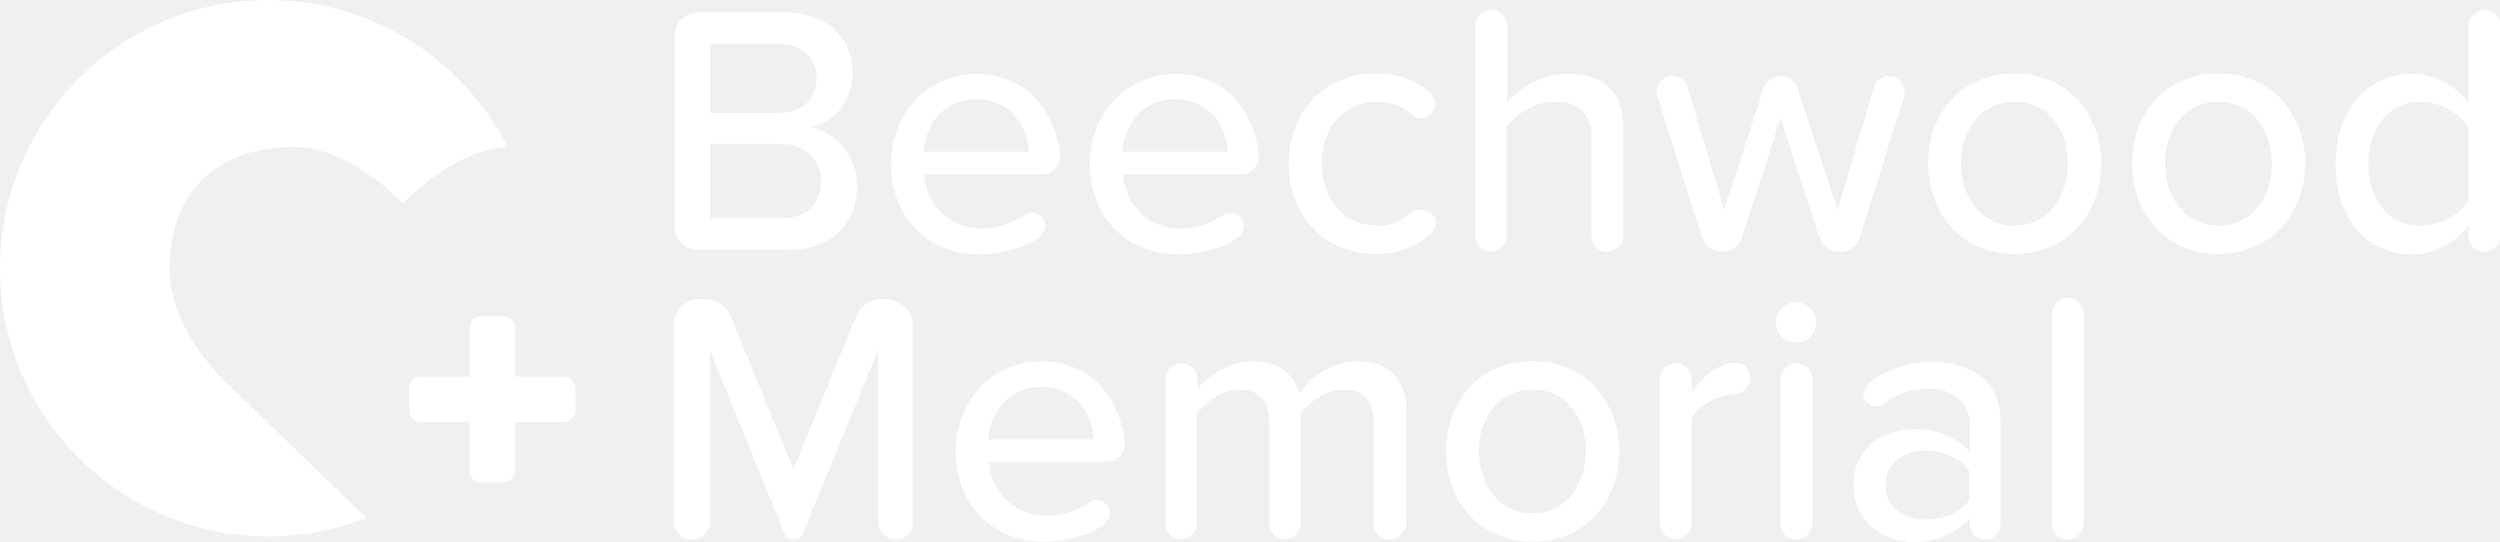
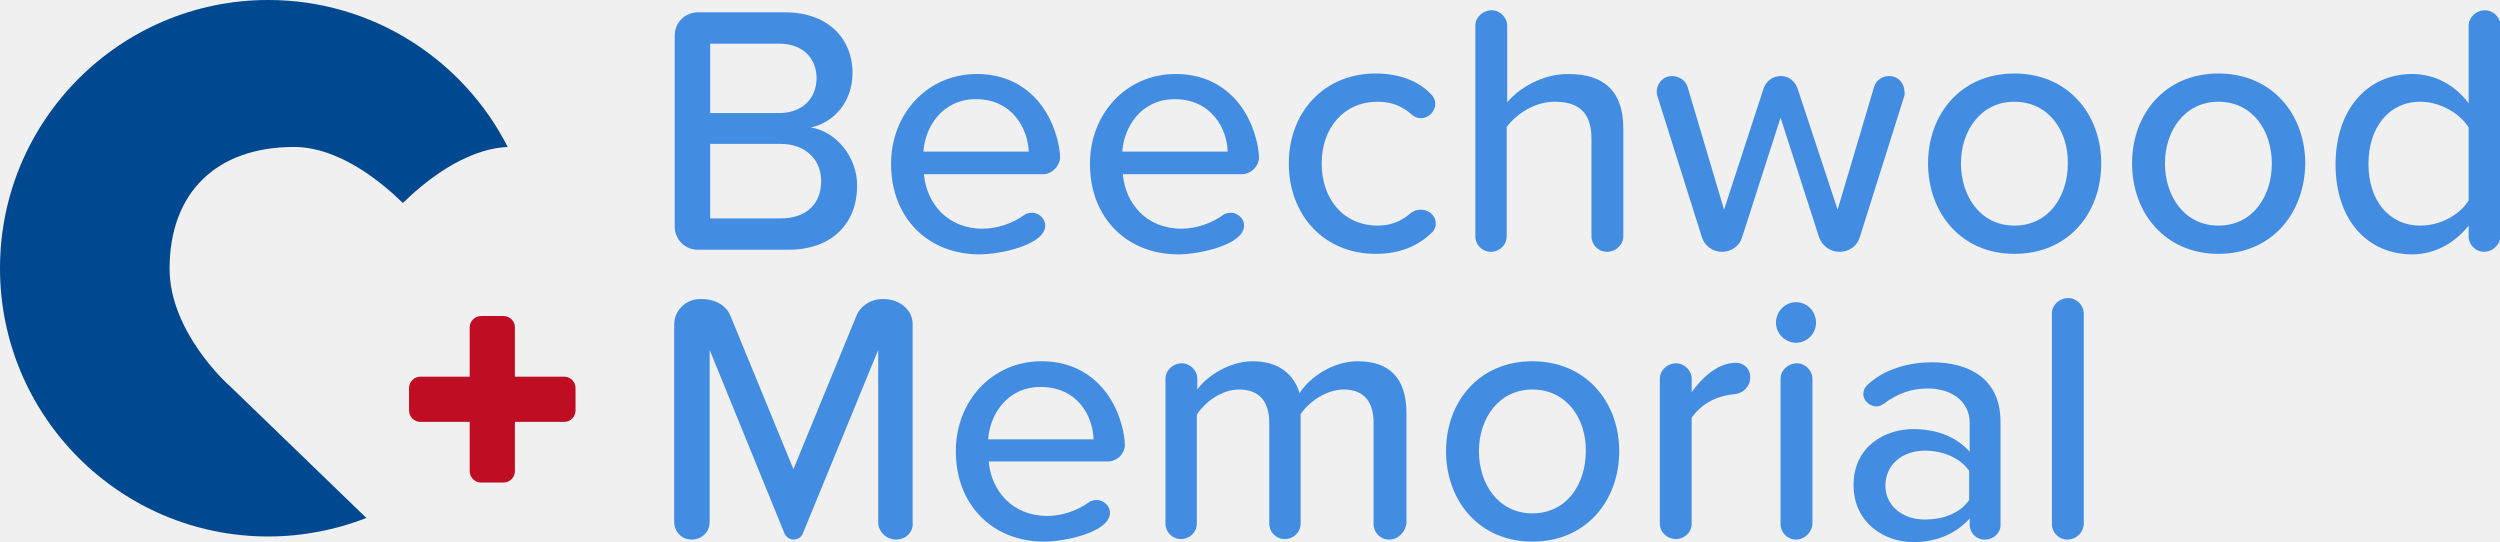
<svg xmlns="http://www.w3.org/2000/svg" version="1.1" id="Layer_1" x="0px" y="0px" viewBox="0 0 486.5 105.4" style="enable-background:new 0 0 486.5 105.4;" xml:space="preserve">
  <style type="text/css">
- 		.st0{fill:#FFFFFF;}
- 		.st1{fill:#FFFFFF;}
+ 		.st0{fill:#004990;}
+ 		.st1{fill:#428de2;}
+ 		.st2{fill:#bf0d23;}
	</style>
  <g>
    <g>
-       <path class="st0" d="M153.4,48.6h-17.6c-2.5,0-4.5-2-4.5-4.5V6.9c0-2.5,2-4.5,4.5-4.5h17c8.2,0,13.1,5,13.1,11.8     c0,5.8-3.8,9.7-8.1,10.6c4.9,0.8,9,5.7,9,11.3C166.8,43.4,162,48.6,153.4,48.6z M151.6,8.5h-13.4V22h13.4c4.6,0,7.3-2.9,7.3-6.8     C158.9,11.4,156.3,8.5,151.6,8.5z M151.9,28h-13.7v14.5h13.7c5,0,7.9-2.8,7.9-7.3C159.8,31.4,157.1,28,151.9,28z" />
-       <path class="st0" d="M203,33.9h-23.2c0.5,5.7,4.6,10.6,11.4,10.6c2.8,0,5.9-1,8.3-2.8c0.4-0.2,0.9-0.3,1.4-0.3     c1.1,0,2.5,1,2.5,2.5c0,3.7-8.6,5.6-12.8,5.6c-10,0-17.2-7.1-17.2-17.6c0-9.7,7-17.5,16.7-17.5c8.1,0,13.6,5.1,15.6,12.5     c0.3,1.1,0.6,2.6,0.6,3.9C206.1,32.4,204.7,33.9,203,33.9z M189.9,19.3c-6.6,0-9.9,5.5-10.2,10.2h20.5C200,25,197,19.3,189.9,19.3     z" />
-       <path class="st0" d="M241.7,33.9h-23.2c0.5,5.7,4.6,10.6,11.4,10.6c2.8,0,5.9-1,8.3-2.8c0.4-0.2,0.9-0.3,1.4-0.3     c1.1,0,2.5,1,2.5,2.5c0,3.7-8.6,5.6-12.8,5.6c-10,0-17.2-7.1-17.2-17.6c0-9.7,7-17.5,16.7-17.5c8.1,0,13.6,5.1,15.6,12.5     c0.3,1.1,0.6,2.6,0.6,3.9C244.9,32.4,243.4,33.9,241.7,33.9z M228.6,19.3c-6.6,0-9.9,5.5-10.2,10.2h20.5     C238.8,25,235.7,19.3,228.6,19.3z" />
-       <path class="st0" d="M278.6,45.3c-2.5,2.4-5.9,4.1-10.9,4.1c-10,0-16.9-7.5-16.9-17.6c0-10,6.9-17.5,16.9-17.5     c5.1,0,8.9,1.8,11.1,4.4c0.3,0.4,0.5,0.9,0.5,1.5c0,1.5-1.3,2.8-2.8,2.8c-0.7,0-1.4-0.3-1.9-0.8c-1.9-1.7-4.1-2.4-6.5-2.4     c-6.6,0-10.9,5.1-10.9,12c0,7,4.3,12.1,10.9,12.1c2.5,0,4.6-0.8,6.5-2.5c0.6-0.4,1.2-0.6,1.9-0.6c1.5,0,2.9,1.1,2.9,2.7     C279.4,44.2,279.1,44.9,278.6,45.3z" />
-       <path class="st0" d="M312.7,49c-1.7,0-3-1.4-3-3V27c0-5.5-2.9-7.2-7.2-7.2c-3.9,0-7.4,2.4-9.3,4.9V46c0,1.7-1.4,3-3.1,3     c-1.7,0-3-1.4-3-3V5c0-1.6,1.4-3,3.2-3c1.6,0,3,1.4,3,3v14.9c2.3-2.7,6.7-5.5,11.9-5.5c7.1,0,10.7,3.5,10.7,10.6v21     C315.9,47.6,314.5,49,312.7,49z" />
-       <path class="st0" d="M370.6,18.6l-8.7,27.6c-0.5,1.7-2.1,2.8-3.9,2.8h-0.1c-1.8,0-3.3-1.2-3.9-2.8l-7.5-23.3L339,46.2     c-0.5,1.7-2.1,2.8-3.9,2.8H335c-1.7,0-3.3-1.2-3.8-2.8l-8.7-27.6c-0.1-0.3-0.1-0.6-0.1-0.8c0-1.5,1.2-3,3-3c1.3,0,2.6,0.8,3,2.1     l7.1,23.9l7.7-23.6c0.5-1.4,1.7-2.4,3.4-2.4c1.5,0,2.7,1,3.2,2.4l7.8,23.6l7.1-23.9c0.3-1.2,1.6-2.1,2.9-2.1c1.8,0,3,1.4,3,3     C370.7,18,370.6,18.3,370.6,18.6z" />
-       <path class="st0" d="M392,49.4c-10.4,0-16.8-8-16.8-17.6c0-9.6,6.4-17.5,16.8-17.5c10.4,0,16.9,7.9,16.9,17.5     C408.9,41.5,402.5,49.4,392,49.4z M392,19.8c-6.6,0-10.4,5.7-10.4,12c0,6.4,3.8,12.1,10.4,12.1c6.7,0,10.4-5.7,10.4-12.1     C402.5,25.5,398.7,19.8,392,19.8z" />
-       <path class="st0" d="M431.7,49.4c-10.4,0-16.8-8-16.8-17.6c0-9.6,6.4-17.5,16.8-17.5c10.4,0,16.9,7.9,16.9,17.5     C448.5,41.5,442.1,49.4,431.7,49.4z M431.7,19.8c-6.6,0-10.4,5.7-10.4,12c0,6.4,3.8,12.1,10.4,12.1c6.7,0,10.4-5.7,10.4-12.1     C442.1,25.5,438.4,19.8,431.7,19.8z" />
-       <path class="st0" d="M483.4,49c-1.7,0-3-1.4-3-3v-2.1c-2.6,3.3-6.5,5.6-11,5.6c-8.6,0-14.9-6.6-14.9-17.5     c0-10.7,6.2-17.6,14.9-17.6c4.4,0,8.3,2.1,11,5.7V5c0-1.6,1.4-3,3.2-3c1.6,0,3,1.4,3,3v41C486.5,47.6,485.1,49,483.4,49z      M480.4,24.8c-1.7-2.7-5.5-5-9.4-5c-6.2,0-10.1,5.1-10.1,12.1c0,7,3.9,12,10.1,12c3.9,0,7.7-2.1,9.4-4.9V24.8z" />
-       <path class="st0" d="M174.4,105c-1.9,0-3.5-1.5-3.5-3.4V68.1l-14.7,35.8c-0.3,0.6-0.9,1.1-1.8,1.1c-0.7,0-1.4-0.5-1.7-1.1     l-14.6-35.8v33.5c0,1.9-1.5,3.4-3.5,3.4c-1.9,0-3.4-1.5-3.4-3.4V63.1c0-2.6,2.2-4.9,5-4.9c2.6-0.1,5.1,1,6,3.4l12.2,29.7     l12.2-29.7c0.8-2.1,2.9-3.4,5.1-3.4c3.1-0.1,5.9,1.9,5.9,4.9v38.5C177.8,103.5,176.3,105,174.4,105z" />
-       <path class="st0" d="M215.6,89.8h-23.2c0.5,5.7,4.6,10.6,11.4,10.6c2.8,0,5.9-1,8.3-2.8c0.4-0.2,0.9-0.3,1.4-0.3     c1.1,0,2.5,1,2.5,2.5c0,3.7-8.6,5.6-12.8,5.6c-10,0-17.2-7.1-17.2-17.6c0-9.7,7-17.5,16.7-17.5c8.1,0,13.6,5.1,15.6,12.5     c0.3,1.1,0.6,2.6,0.6,3.9C218.8,88.4,217.3,89.8,215.6,89.8z M202.5,75.3c-6.6,0-9.9,5.5-10.2,10.2h20.5     C212.7,81,209.7,75.3,202.5,75.3z" />
-       <path class="st0" d="M270.3,105c-1.7,0-3-1.4-3-3V82.3c0-3.9-1.7-6.5-5.8-6.5c-3.4,0-6.8,2.4-8.4,4.8v21.3c0,1.7-1.4,3-3.1,3     c-1.7,0-3-1.4-3-3V82.3c0-3.9-1.7-6.5-5.9-6.5c-3.3,0-6.6,2.4-8.2,4.9v21.2c0,1.7-1.4,3-3.1,3c-1.7,0-3-1.4-3-3V73.7     c0-1.6,1.4-3,3.2-3c1.6,0,3,1.4,3,3v2.1c1.4-2.1,5.8-5.5,10.8-5.5c5.1,0,8,2.6,9.1,6.2c1.9-3,6.4-6.2,11.3-6.2     c6.2,0,9.5,3.3,9.5,10.1v21.5C273.4,103.6,272.1,105,270.3,105z" />
-       <path class="st0" d="M298.2,105.4c-10.4,0-16.8-8-16.8-17.6s6.4-17.5,16.8-17.5c10.4,0,16.9,7.9,16.9,17.5     S308.7,105.4,298.2,105.4z M298.2,75.8c-6.6,0-10.4,5.7-10.4,12c0,6.4,3.8,12.1,10.4,12.1c6.7,0,10.4-5.7,10.4-12.1     C308.7,81.5,304.9,75.8,298.2,75.8z" />
-       <path class="st0" d="M337.5,76.7c-3.2,0.3-6.3,1.7-8.3,4.6v20.6c0,1.7-1.4,3-3.1,3H326c-1.7-0.1-3-1.4-3-3V73.7c0-1.6,1.4-3,3.2-3     c1.6,0,3,1.4,3,3v2.6c1.9-2.6,4.9-5.7,8.6-5.7c1.6,0,2.8,1.2,2.8,2.8C340.6,75.2,339.2,76.6,337.5,76.7z" />
-       <path class="st0" d="M353.4,62.8c0,2.1-1.7,3.9-3.9,3.9c-2.1,0-3.9-1.8-3.9-3.9c0-2.2,1.8-4,3.9-4     C351.7,58.8,353.4,60.6,353.4,62.8z M349.5,105c-1.7,0-3-1.4-3-3V73.7c0-1.6,1.4-3,3.2-3c1.6,0,3,1.4,3,3v28.2     C352.6,103.6,351.2,105,349.5,105z" />
-       <path class="st0" d="M386.3,105h-0.2c-1.2,0-2.8-1-2.8-3v-1.1c-2.7,3-6.5,4.6-11,4.6c-5.5,0-11.6-3.7-11.6-11.1     c0-7.5,6.1-10.9,11.6-10.9c4.6,0,8.4,1.5,11,4.4v-5.6c0-4.2-3.5-6.7-8.2-6.7c-3.1,0-5.9,1-8.4,2.9c-0.5,0.3-1,0.6-1.5,0.6     c-1.2,0-2.6-1-2.6-2.4c0-0.6,0.2-1.1,0.6-1.6c3.2-3.2,8.2-4.6,12.7-4.6c7.2,0,13.4,3.1,13.4,11.6v20     C389.4,103.6,388,105,386.3,105z M383.2,91.6c-1.9-2.6-5.2-3.9-8.6-3.9c-4.5,0-7.7,2.8-7.7,6.8c0,3.9,3.3,6.6,7.7,6.6     c3.5,0,6.8-1.2,8.6-3.8V91.6z" />
-       <path class="st0" d="M402.3,105c-1.7,0-3-1.4-3-3V61c0-1.6,1.4-3,3.2-3c1.6,0,3,1.4,3,3v41C405.4,103.6,404.1,105,402.3,105z" />
+       <path class="st1" d="M153.4,48.6h-17.6c-2.5,0-4.5-2-4.5-4.5V6.9c0-2.5,2-4.5,4.5-4.5h17c8.2,0,13.1,5,13.1,11.8     c0,5.8-3.8,9.7-8.1,10.6c4.9,0.8,9,5.7,9,11.3C166.8,43.4,162,48.6,153.4,48.6z M151.6,8.5h-13.4V22h13.4c4.6,0,7.3-2.9,7.3-6.8     C158.9,11.4,156.3,8.5,151.6,8.5z M151.9,28h-13.7v14.5h13.7c5,0,7.9-2.8,7.9-7.3C159.8,31.4,157.1,28,151.9,28z" />
+       <path class="st1" d="M203,33.9h-23.2c0.5,5.7,4.6,10.6,11.4,10.6c2.8,0,5.9-1,8.3-2.8c0.4-0.2,0.9-0.3,1.4-0.3     c1.1,0,2.5,1,2.5,2.5c0,3.7-8.6,5.6-12.8,5.6c-10,0-17.2-7.1-17.2-17.6c0-9.7,7-17.5,16.7-17.5c8.1,0,13.6,5.1,15.6,12.5     c0.3,1.1,0.6,2.6,0.6,3.9C206.1,32.4,204.7,33.9,203,33.9z M189.9,19.3c-6.6,0-9.9,5.5-10.2,10.2h20.5C200,25,197,19.3,189.9,19.3     z" />
+       <path class="st1" d="M241.7,33.9h-23.2c0.5,5.7,4.6,10.6,11.4,10.6c2.8,0,5.9-1,8.3-2.8c0.4-0.2,0.9-0.3,1.4-0.3     c1.1,0,2.5,1,2.5,2.5c0,3.7-8.6,5.6-12.8,5.6c-10,0-17.2-7.1-17.2-17.6c0-9.7,7-17.5,16.7-17.5c8.1,0,13.6,5.1,15.6,12.5     c0.3,1.1,0.6,2.6,0.6,3.9C244.9,32.4,243.4,33.9,241.7,33.9z M228.6,19.3c-6.6,0-9.9,5.5-10.2,10.2h20.5     C238.8,25,235.7,19.3,228.6,19.3z" />
+       <path class="st1" d="M278.6,45.3c-2.5,2.4-5.9,4.1-10.9,4.1c-10,0-16.9-7.5-16.9-17.6c0-10,6.9-17.5,16.9-17.5     c5.1,0,8.9,1.8,11.1,4.4c0.3,0.4,0.5,0.9,0.5,1.5c0,1.5-1.3,2.8-2.8,2.8c-0.7,0-1.4-0.3-1.9-0.8c-1.9-1.7-4.1-2.4-6.5-2.4     c-6.6,0-10.9,5.1-10.9,12c0,7,4.3,12.1,10.9,12.1c2.5,0,4.6-0.8,6.5-2.5c0.6-0.4,1.2-0.6,1.9-0.6c1.5,0,2.9,1.1,2.9,2.7     C279.4,44.2,279.1,44.9,278.6,45.3z" />
+       <path class="st1" d="M312.7,49c-1.7,0-3-1.4-3-3V27c0-5.5-2.9-7.2-7.2-7.2c-3.9,0-7.4,2.4-9.3,4.9V46c0,1.7-1.4,3-3.1,3     c-1.7,0-3-1.4-3-3V5c0-1.6,1.4-3,3.2-3c1.6,0,3,1.4,3,3v14.9c2.3-2.7,6.7-5.5,11.9-5.5c7.1,0,10.7,3.5,10.7,10.6v21     C315.9,47.6,314.5,49,312.7,49z" />
+       <path class="st1" d="M370.6,18.6l-8.7,27.6c-0.5,1.7-2.1,2.8-3.9,2.8h-0.1c-1.8,0-3.3-1.2-3.9-2.8l-7.5-23.3L339,46.2     c-0.5,1.7-2.1,2.8-3.9,2.8H335c-1.7,0-3.3-1.2-3.8-2.8l-8.7-27.6c-0.1-0.3-0.1-0.6-0.1-0.8c0-1.5,1.2-3,3-3c1.3,0,2.6,0.8,3,2.1     l7.1,23.9l7.7-23.6c0.5-1.4,1.7-2.4,3.4-2.4c1.5,0,2.7,1,3.2,2.4l7.8,23.6l7.1-23.9c0.3-1.2,1.6-2.1,2.9-2.1c1.8,0,3,1.4,3,3     C370.7,18,370.6,18.3,370.6,18.6z" />
+       <path class="st1" d="M392,49.4c-10.4,0-16.8-8-16.8-17.6c0-9.6,6.4-17.5,16.8-17.5c10.4,0,16.9,7.9,16.9,17.5     C408.9,41.5,402.5,49.4,392,49.4z M392,19.8c-6.6,0-10.4,5.7-10.4,12c0,6.4,3.8,12.1,10.4,12.1c6.7,0,10.4-5.7,10.4-12.1     C402.5,25.5,398.7,19.8,392,19.8z" />
+       <path class="st1" d="M431.7,49.4c-10.4,0-16.8-8-16.8-17.6c0-9.6,6.4-17.5,16.8-17.5c10.4,0,16.9,7.9,16.9,17.5     C448.5,41.5,442.1,49.4,431.7,49.4z M431.7,19.8c-6.6,0-10.4,5.7-10.4,12c0,6.4,3.8,12.1,10.4,12.1c6.7,0,10.4-5.7,10.4-12.1     C442.1,25.5,438.4,19.8,431.7,19.8z" />
+       <path class="st1" d="M483.4,49c-1.7,0-3-1.4-3-3v-2.1c-2.6,3.3-6.5,5.6-11,5.6c-8.6,0-14.9-6.6-14.9-17.5     c0-10.7,6.2-17.6,14.9-17.6c4.4,0,8.3,2.1,11,5.7V5c0-1.6,1.4-3,3.2-3c1.6,0,3,1.4,3,3v41C486.5,47.6,485.1,49,483.4,49z      M480.4,24.8c-1.7-2.7-5.5-5-9.4-5c-6.2,0-10.1,5.1-10.1,12.1c0,7,3.9,12,10.1,12c3.9,0,7.7-2.1,9.4-4.9V24.8z" />
+       <path class="st1" d="M174.4,105c-1.9,0-3.5-1.5-3.5-3.4V68.1l-14.7,35.8c-0.3,0.6-0.9,1.1-1.8,1.1c-0.7,0-1.4-0.5-1.7-1.1     l-14.6-35.8v33.5c0,1.9-1.5,3.4-3.5,3.4c-1.9,0-3.4-1.5-3.4-3.4V63.1c0-2.6,2.2-4.9,5-4.9c2.6-0.1,5.1,1,6,3.4l12.2,29.7     l12.2-29.7c0.8-2.1,2.9-3.4,5.1-3.4c3.1-0.1,5.9,1.9,5.9,4.9v38.5C177.8,103.5,176.3,105,174.4,105z" />
+       <path class="st1" d="M215.6,89.8h-23.2c0.5,5.7,4.6,10.6,11.4,10.6c2.8,0,5.9-1,8.3-2.8c0.4-0.2,0.9-0.3,1.4-0.3     c1.1,0,2.5,1,2.5,2.5c0,3.7-8.6,5.6-12.8,5.6c-10,0-17.2-7.1-17.2-17.6c0-9.7,7-17.5,16.7-17.5c8.1,0,13.6,5.1,15.6,12.5     c0.3,1.1,0.6,2.6,0.6,3.9C218.8,88.4,217.3,89.8,215.6,89.8z M202.5,75.3c-6.6,0-9.9,5.5-10.2,10.2h20.5     C212.7,81,209.7,75.3,202.5,75.3z" />
+       <path class="st1" d="M270.3,105c-1.7,0-3-1.4-3-3V82.3c0-3.9-1.7-6.5-5.8-6.5c-3.4,0-6.8,2.4-8.4,4.8v21.3c0,1.7-1.4,3-3.1,3     c-1.7,0-3-1.4-3-3V82.3c0-3.9-1.7-6.5-5.9-6.5c-3.3,0-6.6,2.4-8.2,4.9v21.2c0,1.7-1.4,3-3.1,3c-1.7,0-3-1.4-3-3V73.7     c0-1.6,1.4-3,3.2-3c1.6,0,3,1.4,3,3v2.1c1.4-2.1,5.8-5.5,10.8-5.5c5.1,0,8,2.6,9.1,6.2c1.9-3,6.4-6.2,11.3-6.2     c6.2,0,9.5,3.3,9.5,10.1v21.5C273.4,103.6,272.1,105,270.3,105z" />
+       <path class="st1" d="M298.2,105.4c-10.4,0-16.8-8-16.8-17.6s6.4-17.5,16.8-17.5c10.4,0,16.9,7.9,16.9,17.5     S308.7,105.4,298.2,105.4z M298.2,75.8c-6.6,0-10.4,5.7-10.4,12c0,6.4,3.8,12.1,10.4,12.1c6.7,0,10.4-5.7,10.4-12.1     C308.7,81.5,304.9,75.8,298.2,75.8z" />
+       <path class="st1" d="M337.5,76.7c-3.2,0.3-6.3,1.7-8.3,4.6v20.6c0,1.7-1.4,3-3.1,3H326c-1.7-0.1-3-1.4-3-3V73.7c0-1.6,1.4-3,3.2-3     c1.6,0,3,1.4,3,3v2.6c1.9-2.6,4.9-5.7,8.6-5.7c1.6,0,2.8,1.2,2.8,2.8C340.6,75.2,339.2,76.6,337.5,76.7z" />
+       <path class="st1" d="M353.4,62.8c0,2.1-1.7,3.9-3.9,3.9c-2.1,0-3.9-1.8-3.9-3.9c0-2.2,1.8-4,3.9-4     C351.7,58.8,353.4,60.6,353.4,62.8z M349.5,105c-1.7,0-3-1.4-3-3V73.7c0-1.6,1.4-3,3.2-3c1.6,0,3,1.4,3,3v28.2     C352.6,103.6,351.2,105,349.5,105z" />
+       <path class="st1" d="M386.3,105h-0.2c-1.2,0-2.8-1-2.8-3v-1.1c-2.7,3-6.5,4.6-11,4.6c-5.5,0-11.6-3.7-11.6-11.1     c0-7.5,6.1-10.9,11.6-10.9c4.6,0,8.4,1.5,11,4.4v-5.6c0-4.2-3.5-6.7-8.2-6.7c-3.1,0-5.9,1-8.4,2.9c-0.5,0.3-1,0.6-1.5,0.6     c-1.2,0-2.6-1-2.6-2.4c0-0.6,0.2-1.1,0.6-1.6c3.2-3.2,8.2-4.6,12.7-4.6c7.2,0,13.4,3.1,13.4,11.6v20     C389.4,103.6,388,105,386.3,105z M383.2,91.6c-1.9-2.6-5.2-3.9-8.6-3.9c-4.5,0-7.7,2.8-7.7,6.8c0,3.9,3.3,6.6,7.7,6.6     c3.5,0,6.8-1.2,8.6-3.8V91.6z" />
+       <path class="st1" d="M402.3,105c-1.7,0-3-1.4-3-3V61c0-1.6,1.4-3,3.2-3c1.6,0,3,1.4,3,3v41C405.4,103.6,404.1,105,402.3,105z" />
    </g>
    <g>
      <path class="st0" d="M44.6,75C44.2,74.7,33,64.5,33,52.3c0-14.8,9.1-23.7,24.2-23.7c8.9,0,17.2,7,21.2,10.9     c3.9-3.8,11.8-10.5,20.4-10.9C90.2,11.7,72.6,0,52.2,0C23.4,0,0,23.4,0,52.2s23.4,52.2,52.2,52.2c6.7,0,13.2-1.3,19.1-3.6L44.6,75     z" />
      <g>
-         <path class="st0" d="M112,79.9c0,1.2-1,2.2-2.2,2.2h-9.6v9.6c0,1.2-1,2.2-2.2,2.2h-4.4c-1.2,0-2.2-1-2.2-2.2v-9.6h-9.6      c-1.2,0-2.2-1-2.2-2.2v-4.4c0-1.2,1-2.2,2.2-2.2h9.6v-9.6c0-1.2,1-2.2,2.2-2.2H98c1.2,0,2.2,1,2.2,2.2v9.6h9.6      c1.2,0,2.2,1,2.2,2.2V79.9z" />
+         <path class="st2" d="M112,79.9c0,1.2-1,2.2-2.2,2.2h-9.6v9.6c0,1.2-1,2.2-2.2,2.2h-4.4c-1.2,0-2.2-1-2.2-2.2v-9.6h-9.6      c-1.2,0-2.2-1-2.2-2.2v-4.4c0-1.2,1-2.2,2.2-2.2h9.6v-9.6c0-1.2,1-2.2,2.2-2.2H98c1.2,0,2.2,1,2.2,2.2v9.6h9.6      c1.2,0,2.2,1,2.2,2.2V79.9z" />
      </g>
    </g>
  </g>
</svg>
